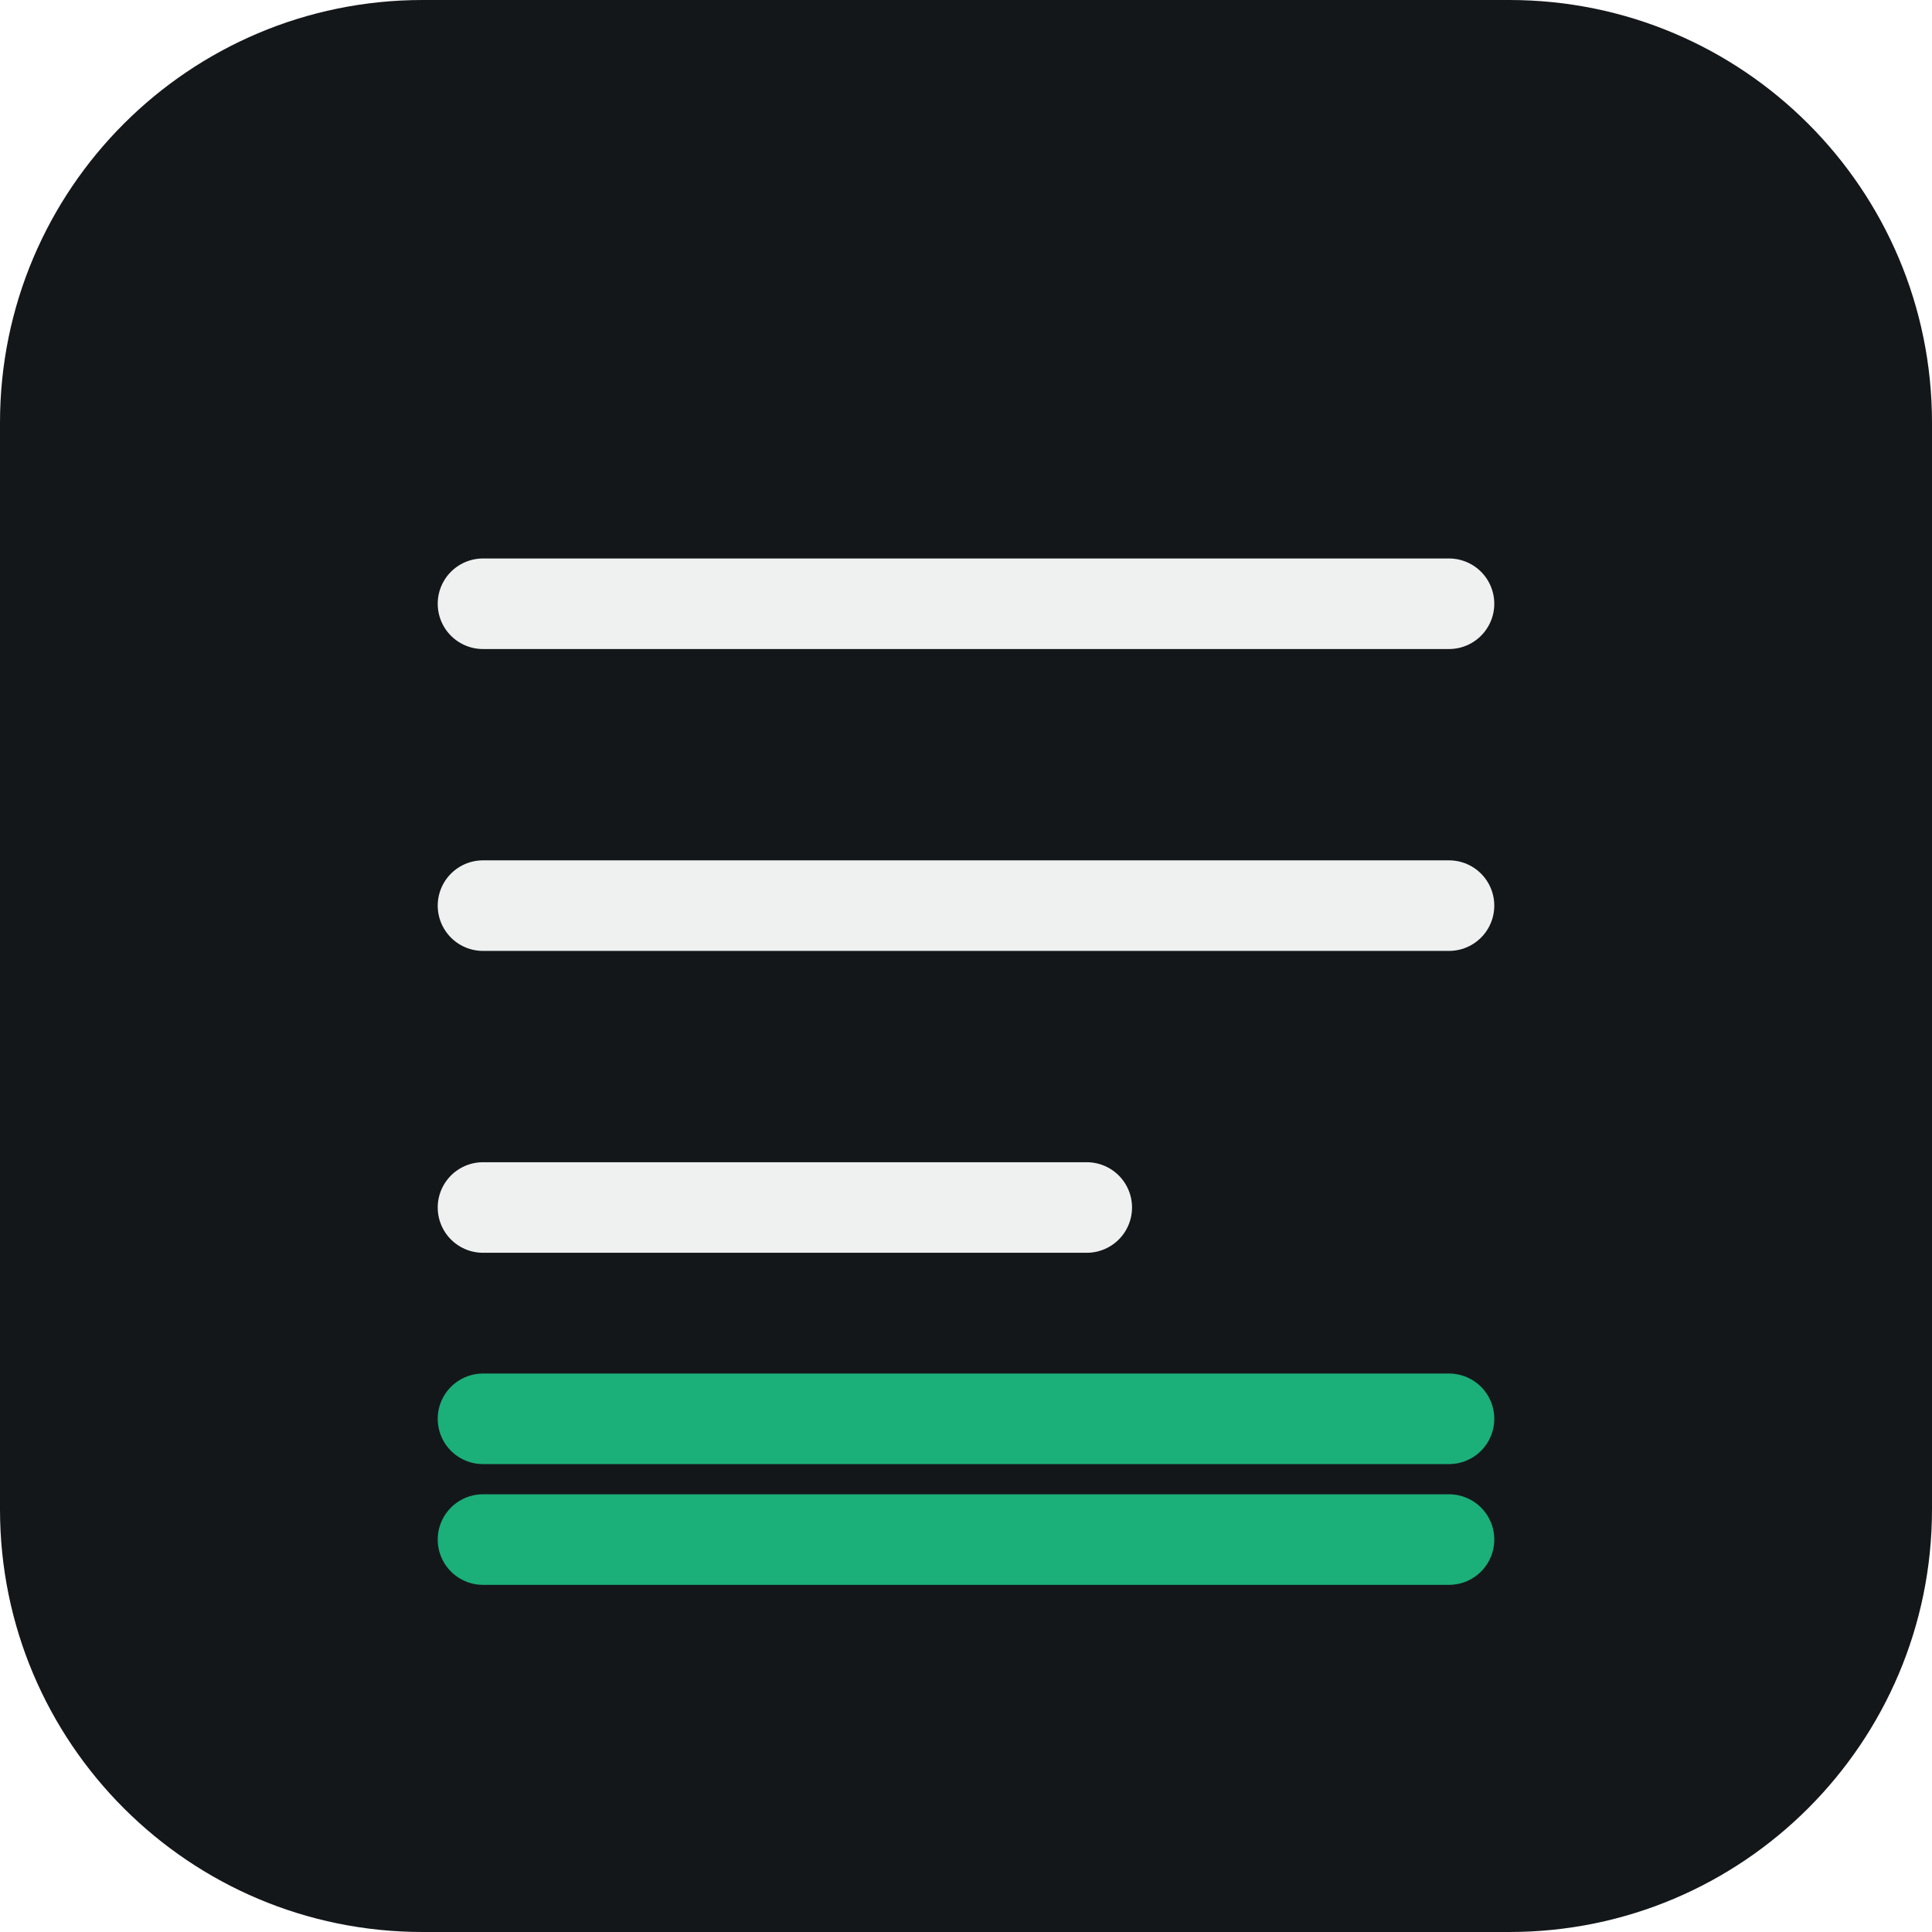
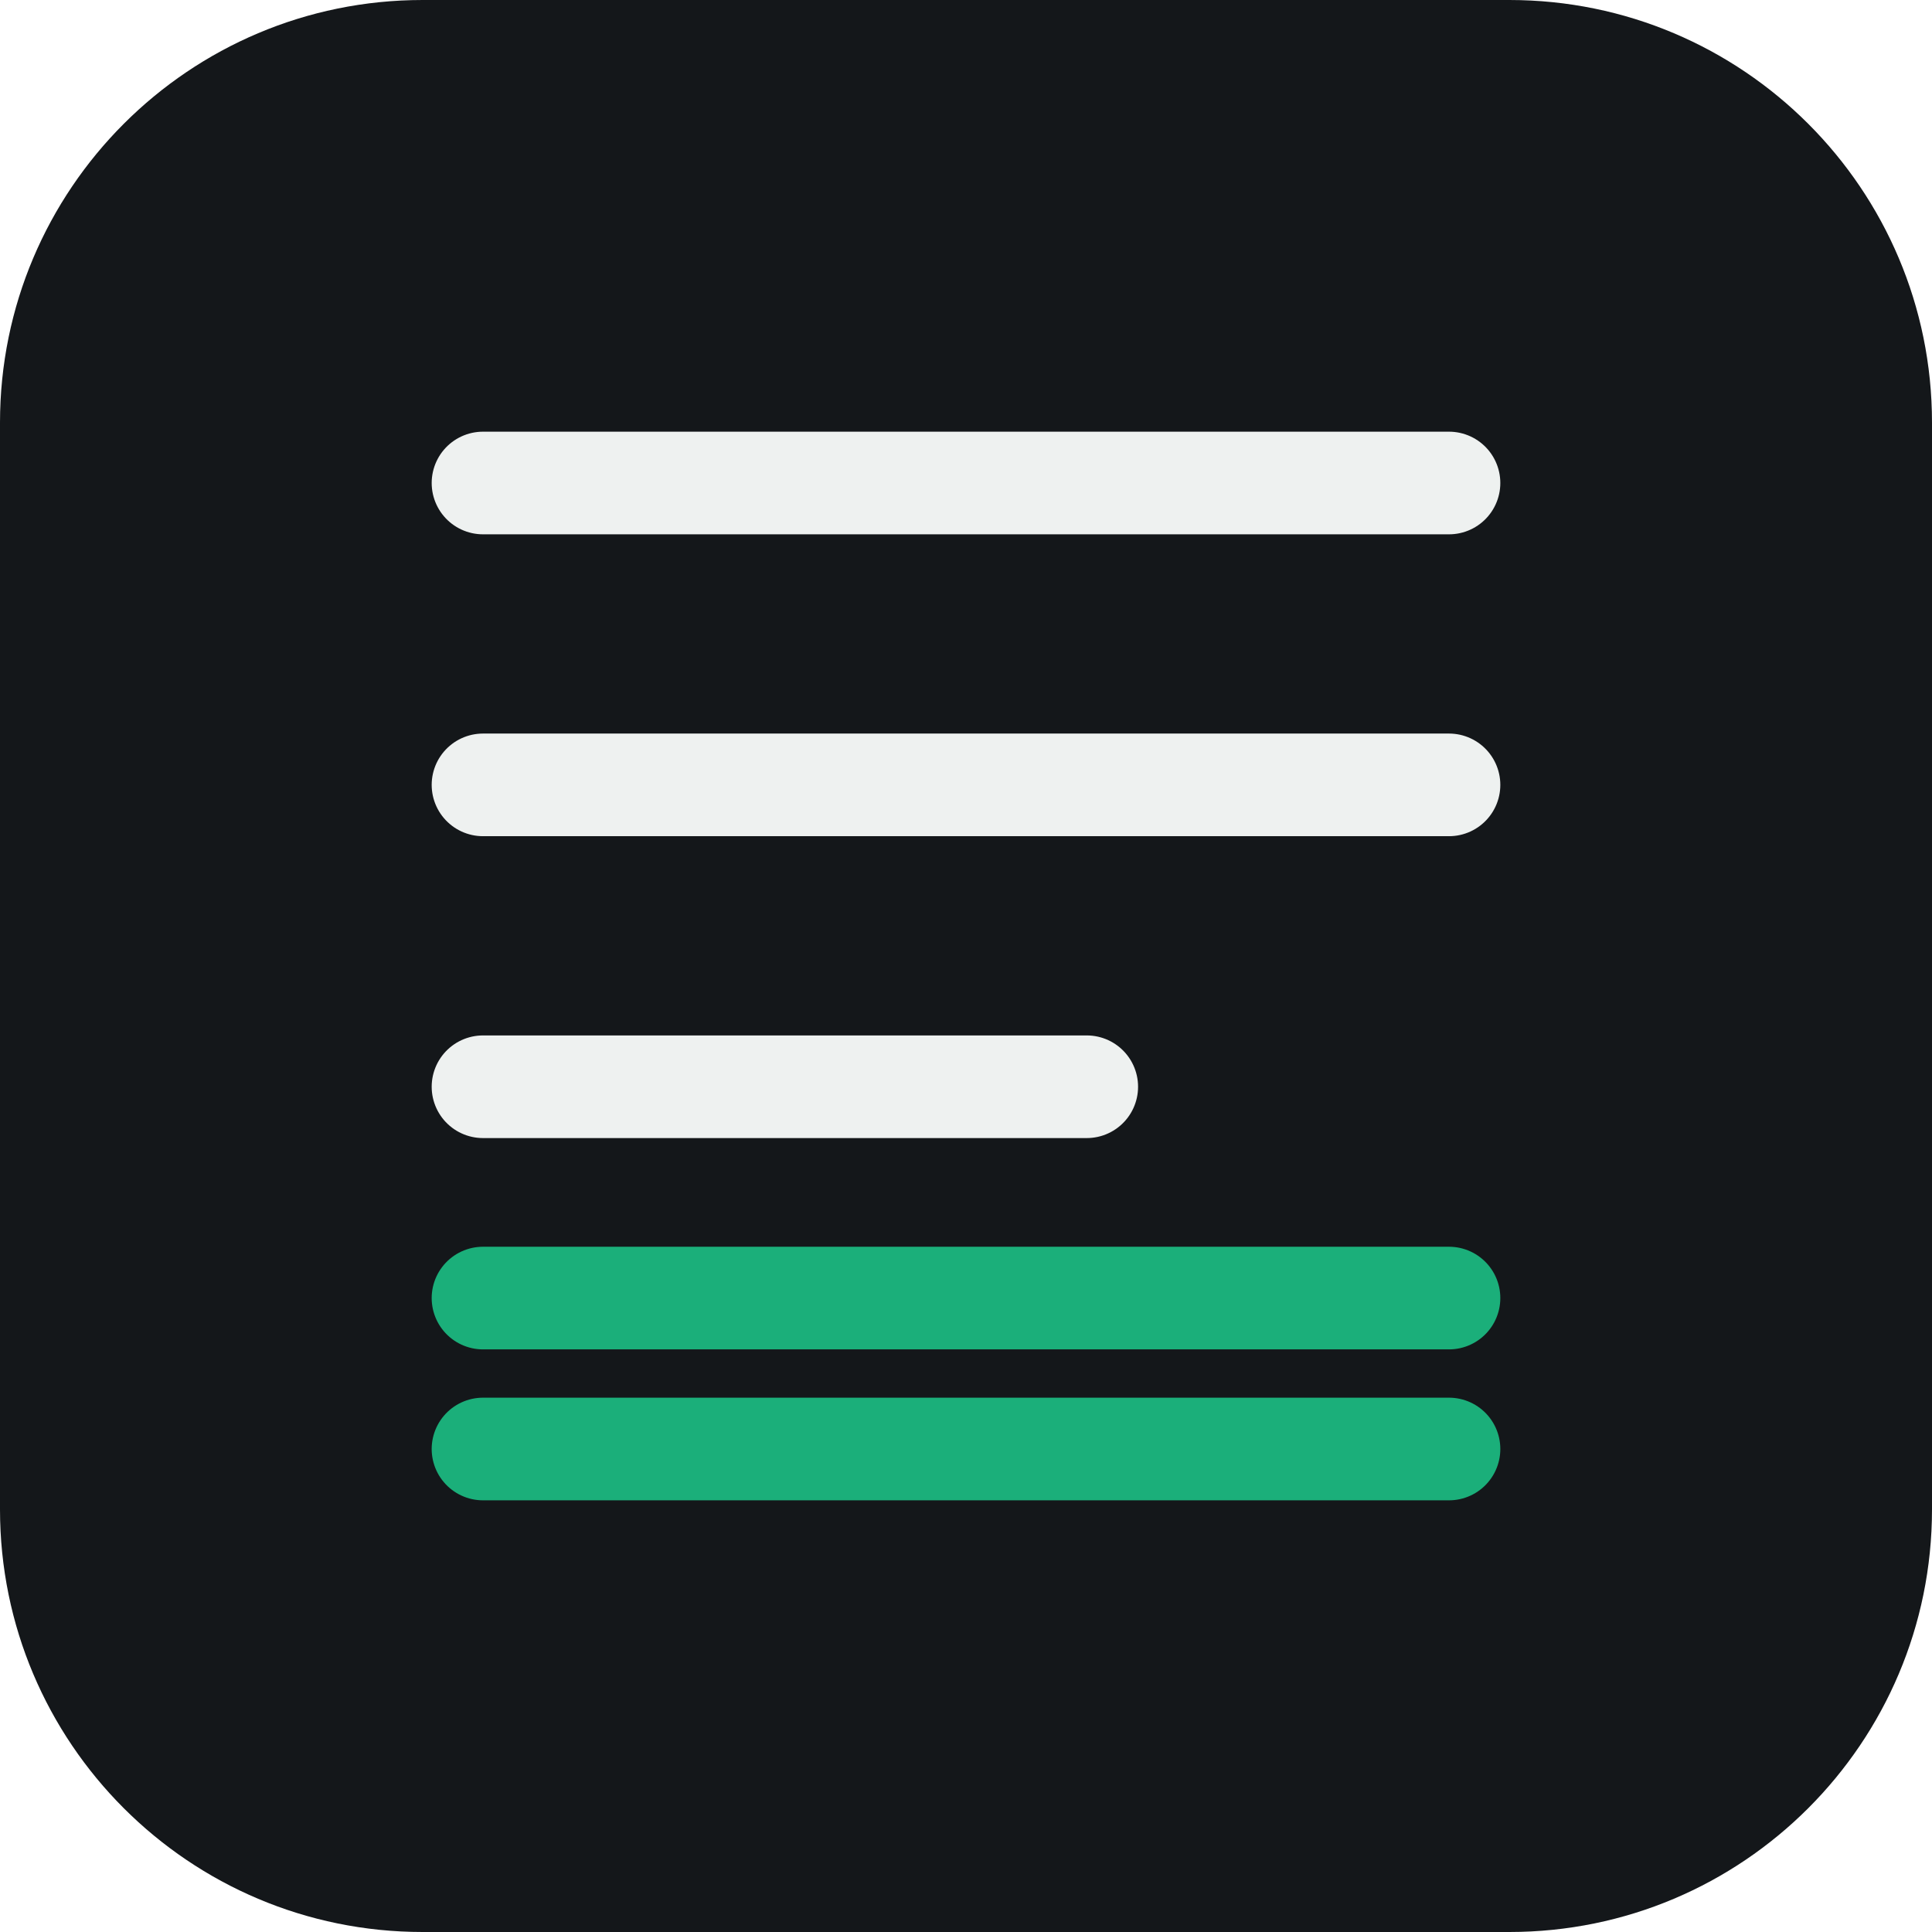
<svg xmlns="http://www.w3.org/2000/svg" viewBox="0 0 64 64">
  <rect width="64" height="64" rx="14" fill="#14171a" />
-   <path d="M16 20h32M16 30h32M16 40h20" stroke="#eef1f0" stroke-width="3" stroke-linecap="round" />
-   <path d="M16 47h32" stroke="#1baf7a" stroke-width="3" stroke-linecap="round" />
-   <path d="M16 51h32" stroke="#1baf7a" stroke-width="3" stroke-linecap="round" />
+   <g transform="translate(0 -4)" stroke-width="3.4" stroke-linecap="round">
+     <path d="M16 20h32M16 30h32M16 40h20" stroke="#eef1f0" />
+     <path d="M16 47h32M16 52h32" stroke="#1baf7a" />
+   </g>
</svg>
